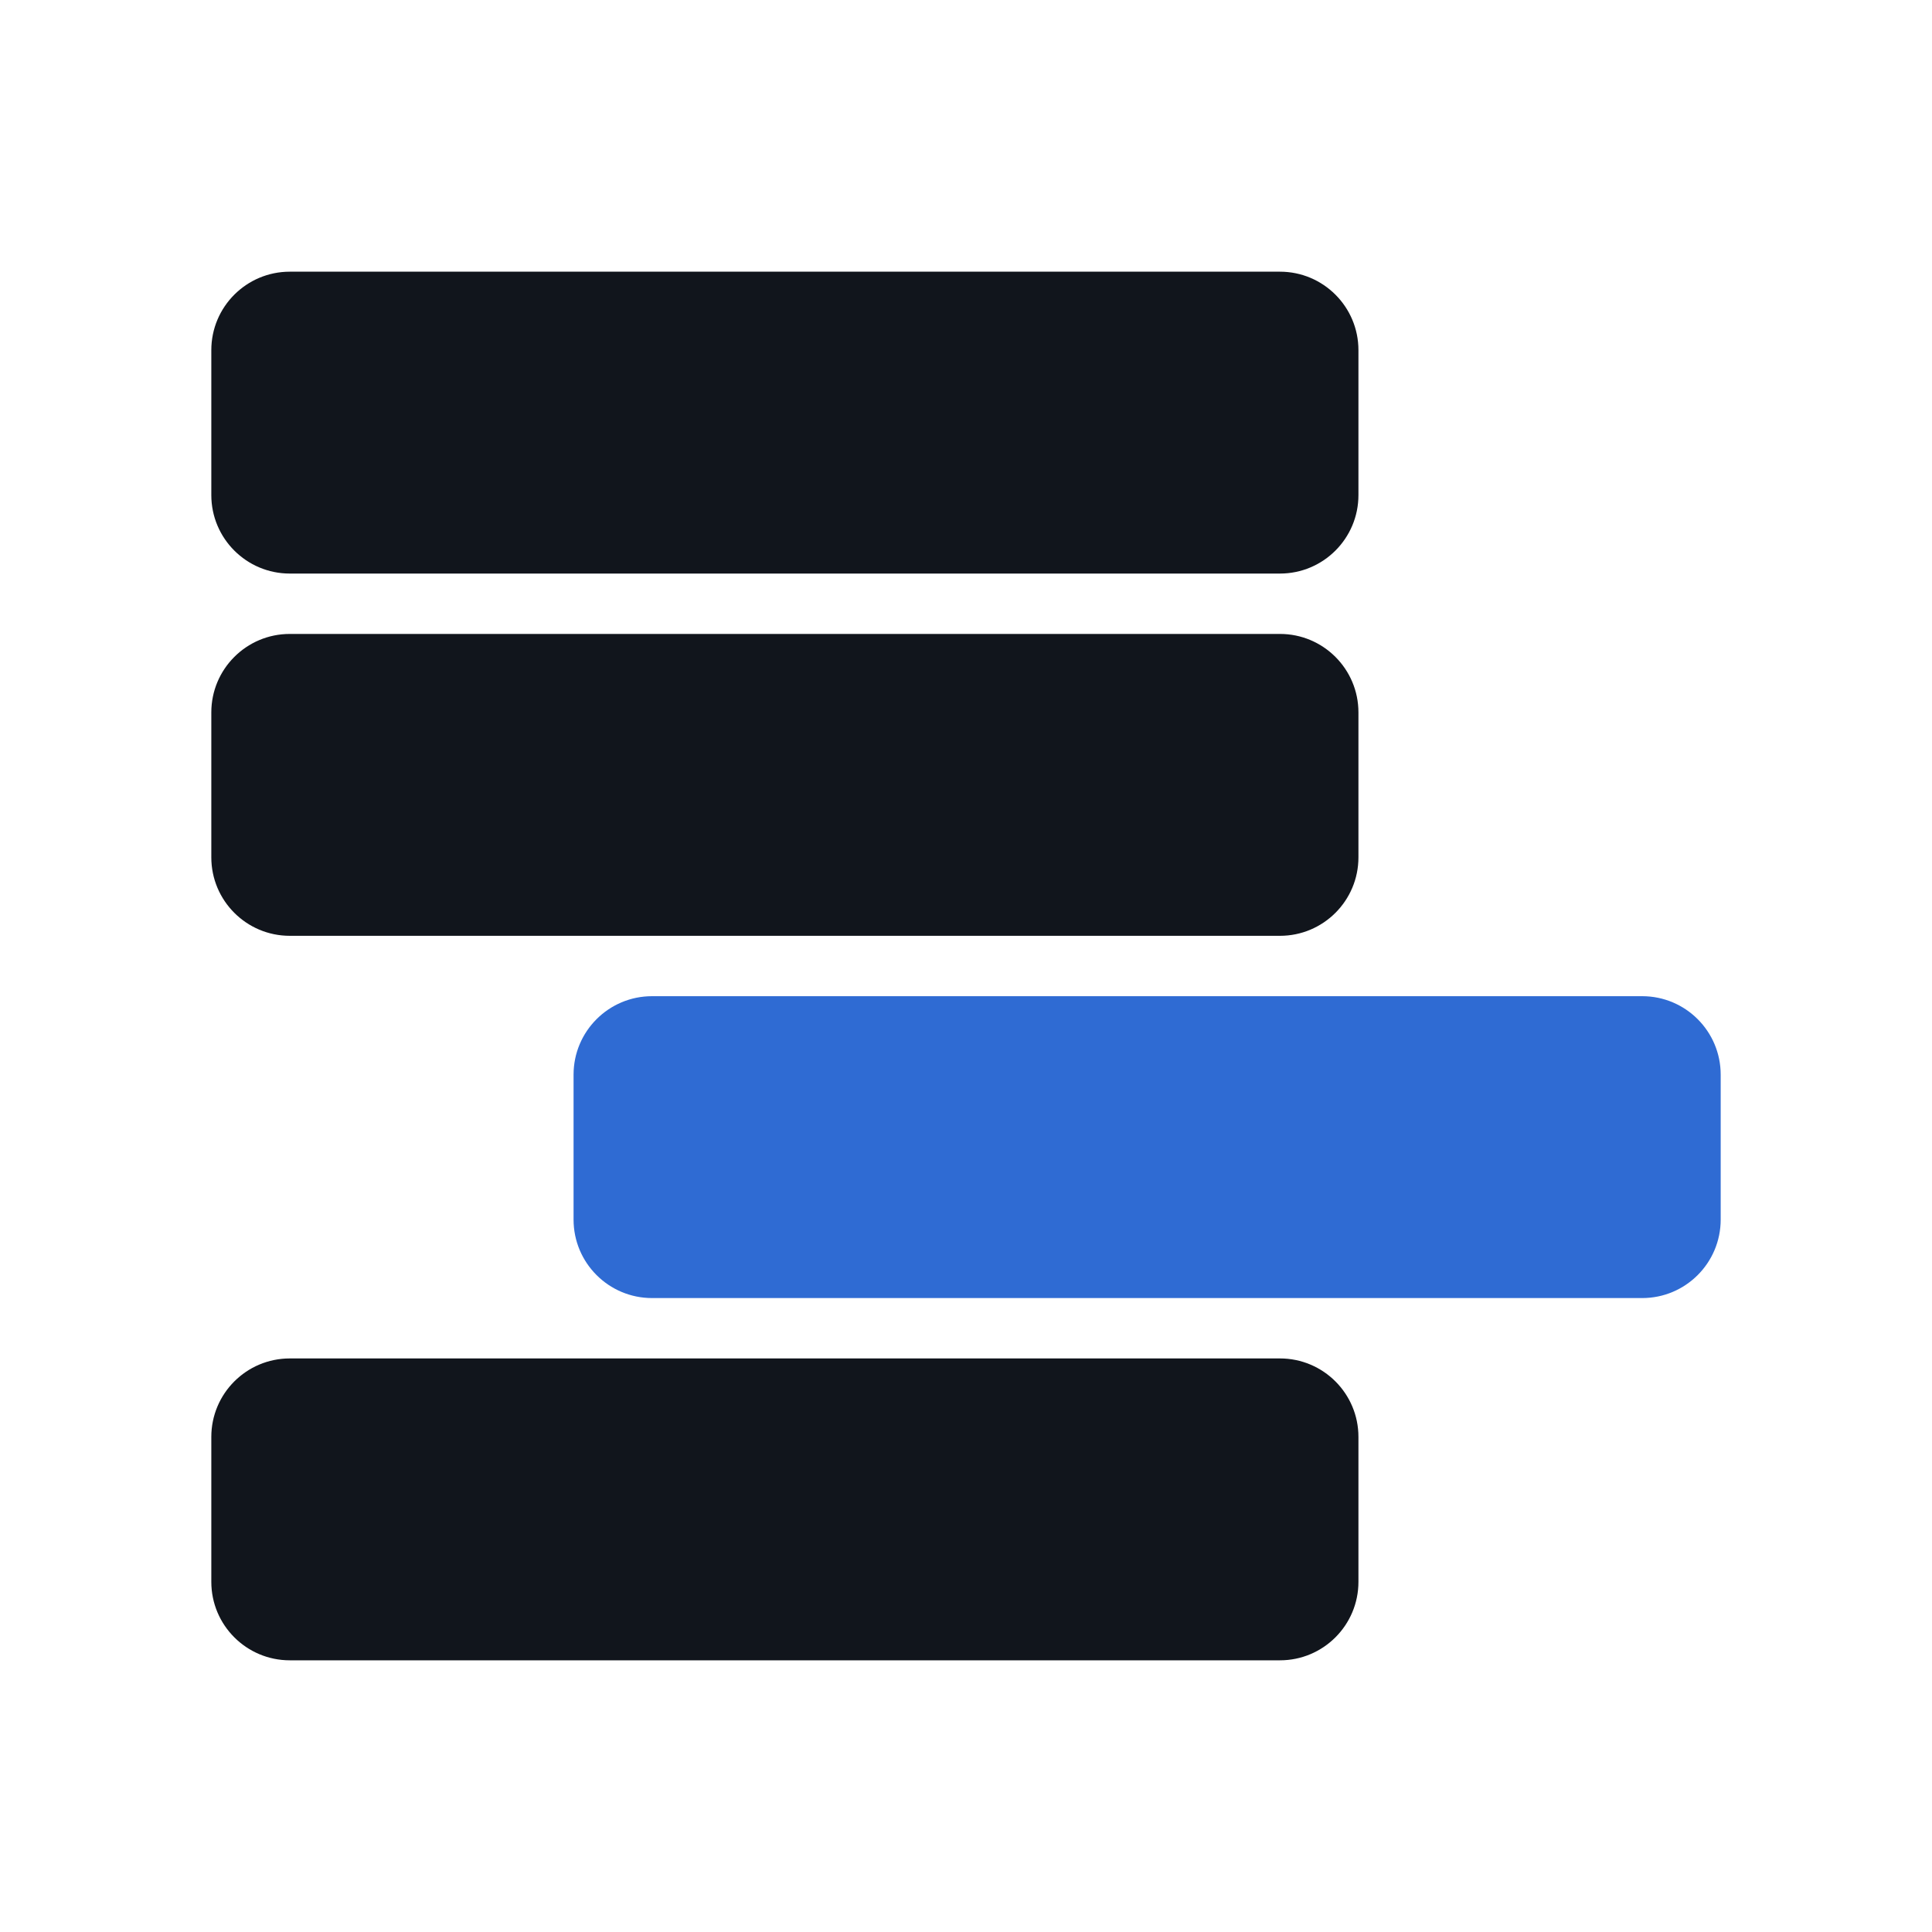
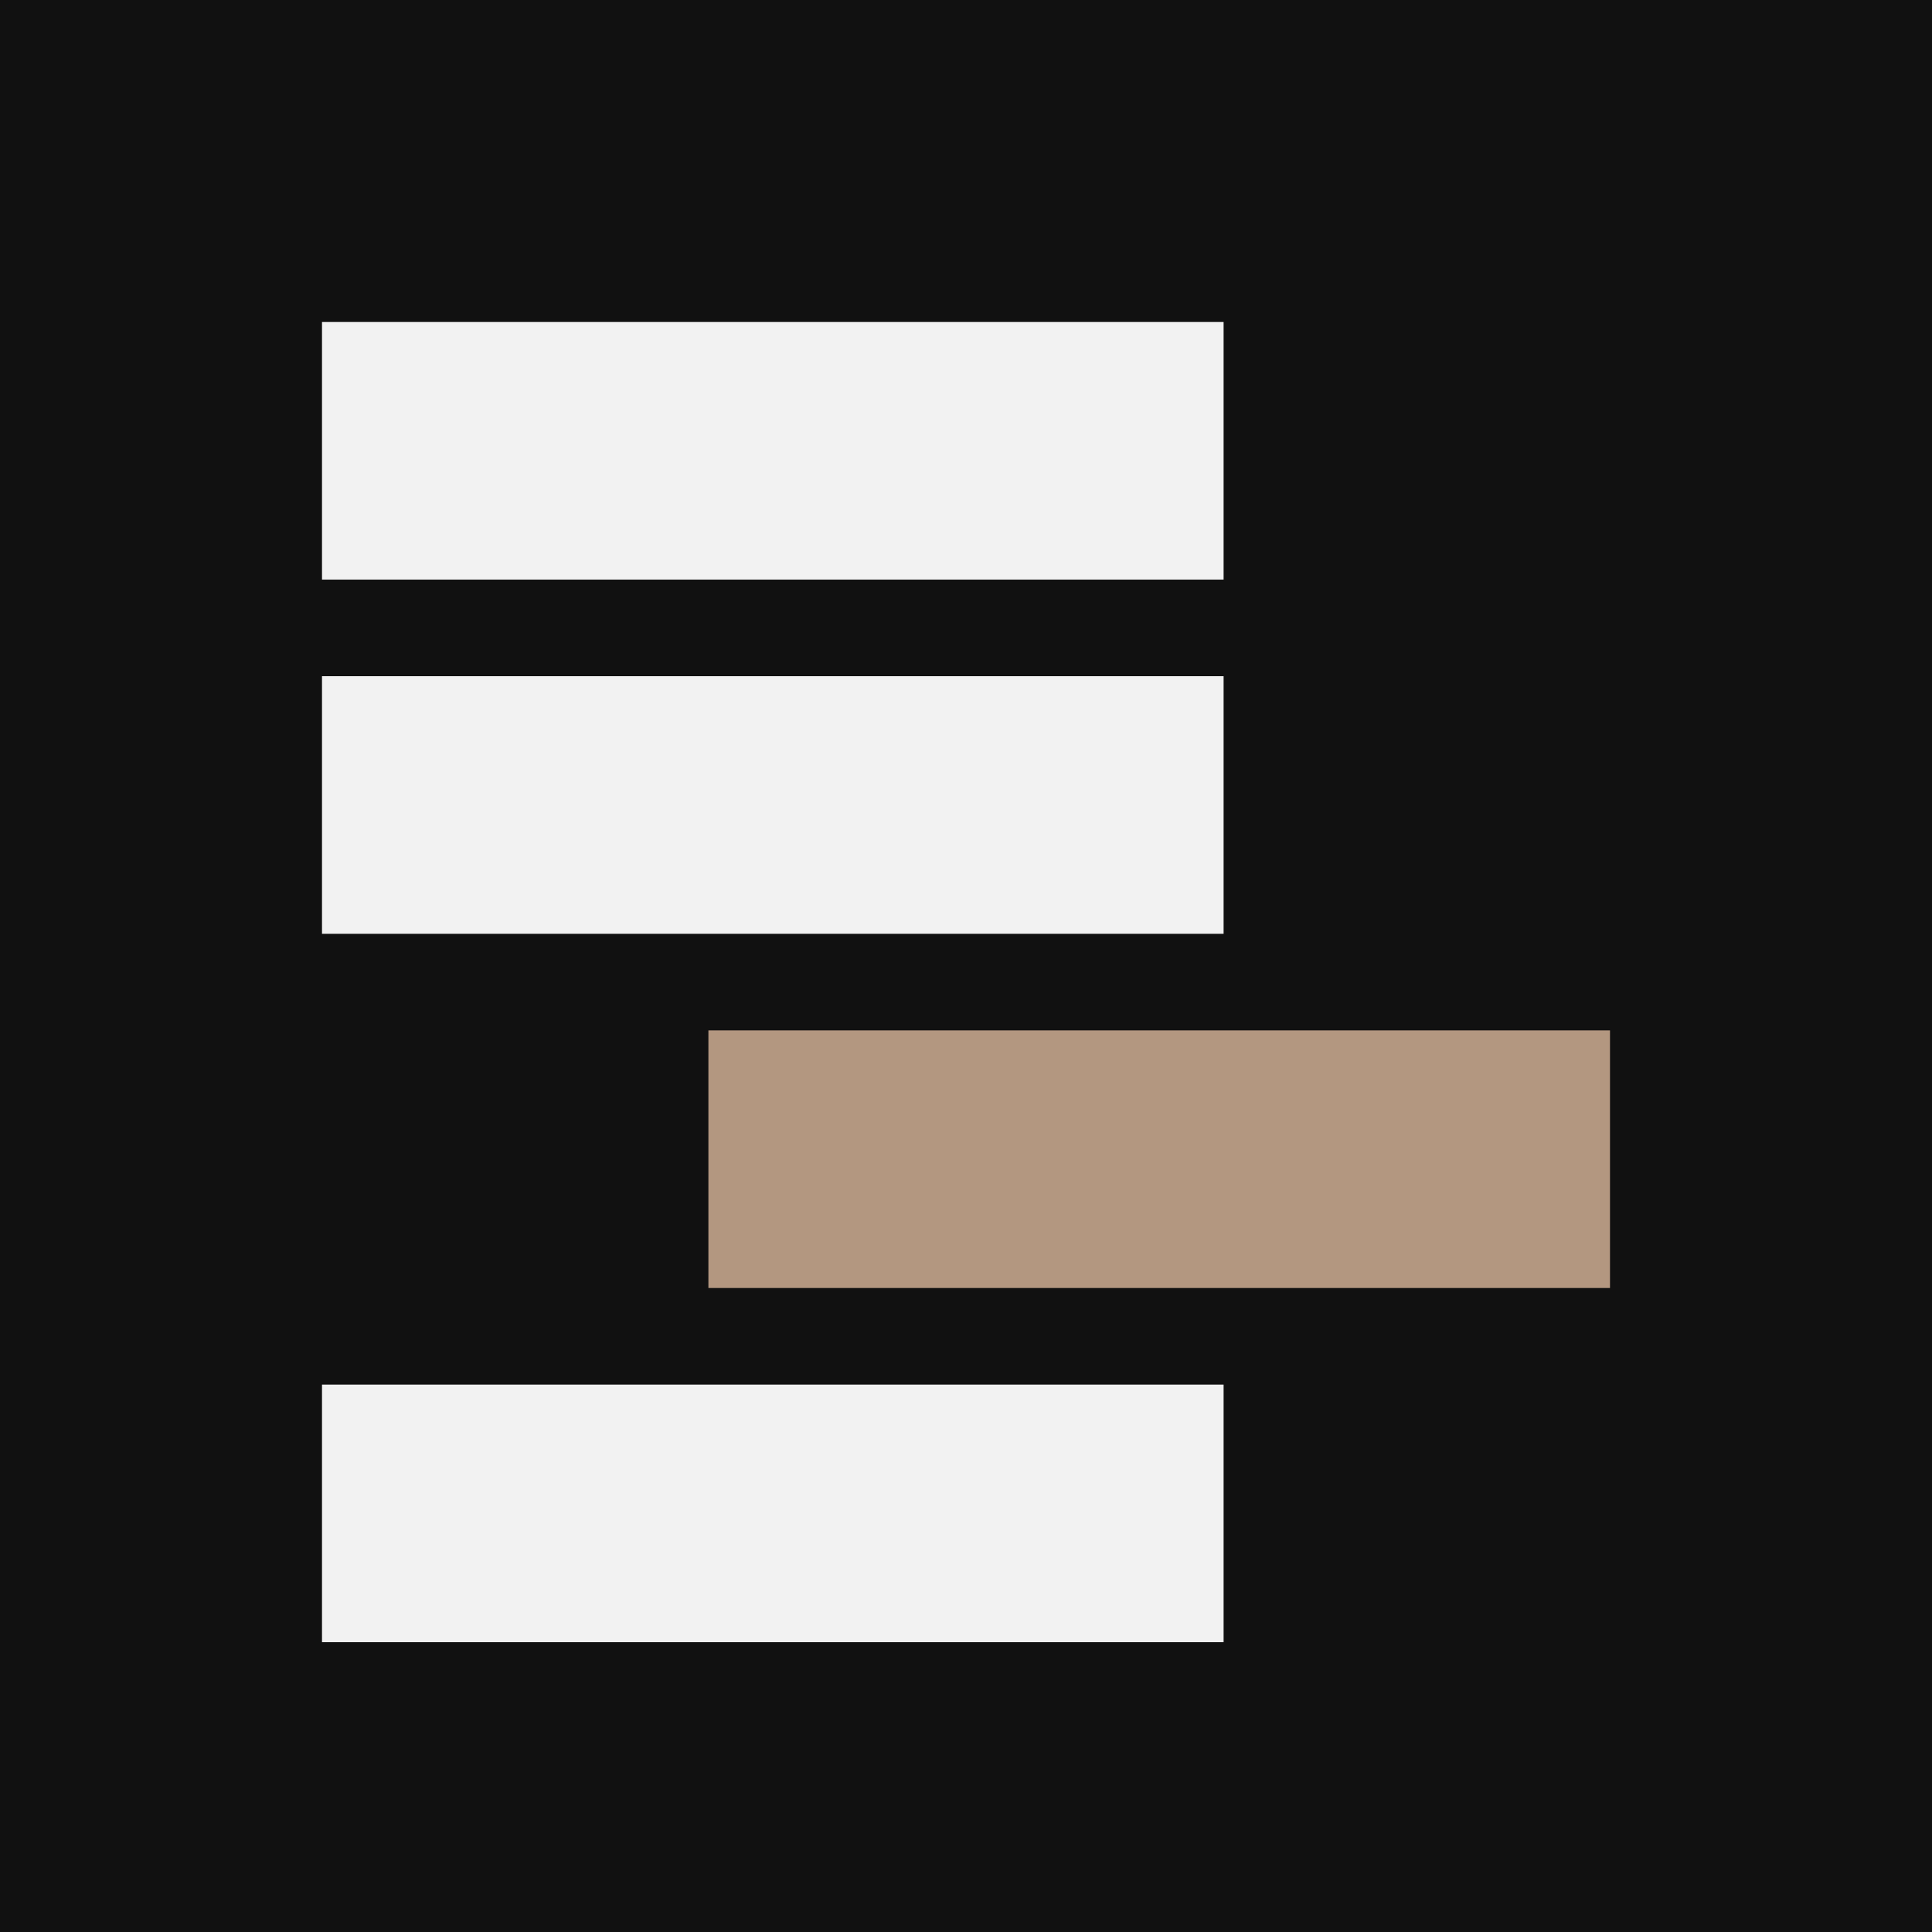
- <svg xmlns="http://www.w3.org/2000/svg" viewBox="0 0 32 32" width="32" height="32">
-   <rect x="3.5" y="4.5" width="19" height="5" rx="1.3" fill="#11151c" />
-   <rect x="3.5" y="10.5" width="19" height="5" rx="1.3" fill="#11151c" />
-   <rect x="9.5" y="16.5" width="19" height="5" rx="1.3" fill="#2f6bd3" />
-   <rect x="3.5" y="22.5" width="19" height="5" rx="1.3" fill="#11151c" />
+ <svg xmlns="http://www.w3.org/2000/svg" viewBox="0 0 24 24">
+   <rect width="24" height="24" fill="#111111" />
+   <g transform="translate(2.4 2.4) scale(.8)">
+     <rect x="2" y="2" width="14" height="4" fill="#f2f2f2" />
+     <rect x="2" y="7.5" width="14" height="4" fill="#f2f2f2" />
+     <rect x="8" y="13" width="14" height="4" fill="#b39780" />
+     <rect x="2" y="18.5" width="14" height="4" fill="#f2f2f2" />
+   </g>
</svg>
